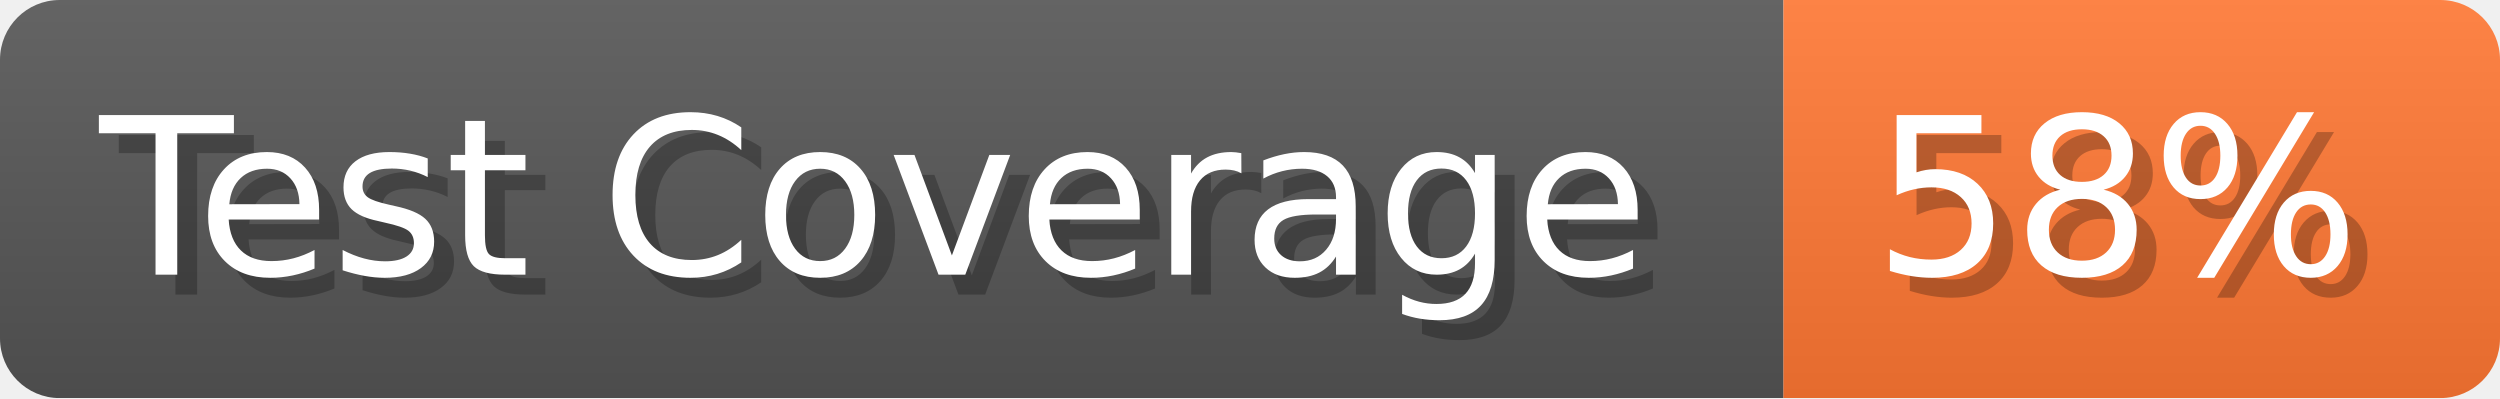
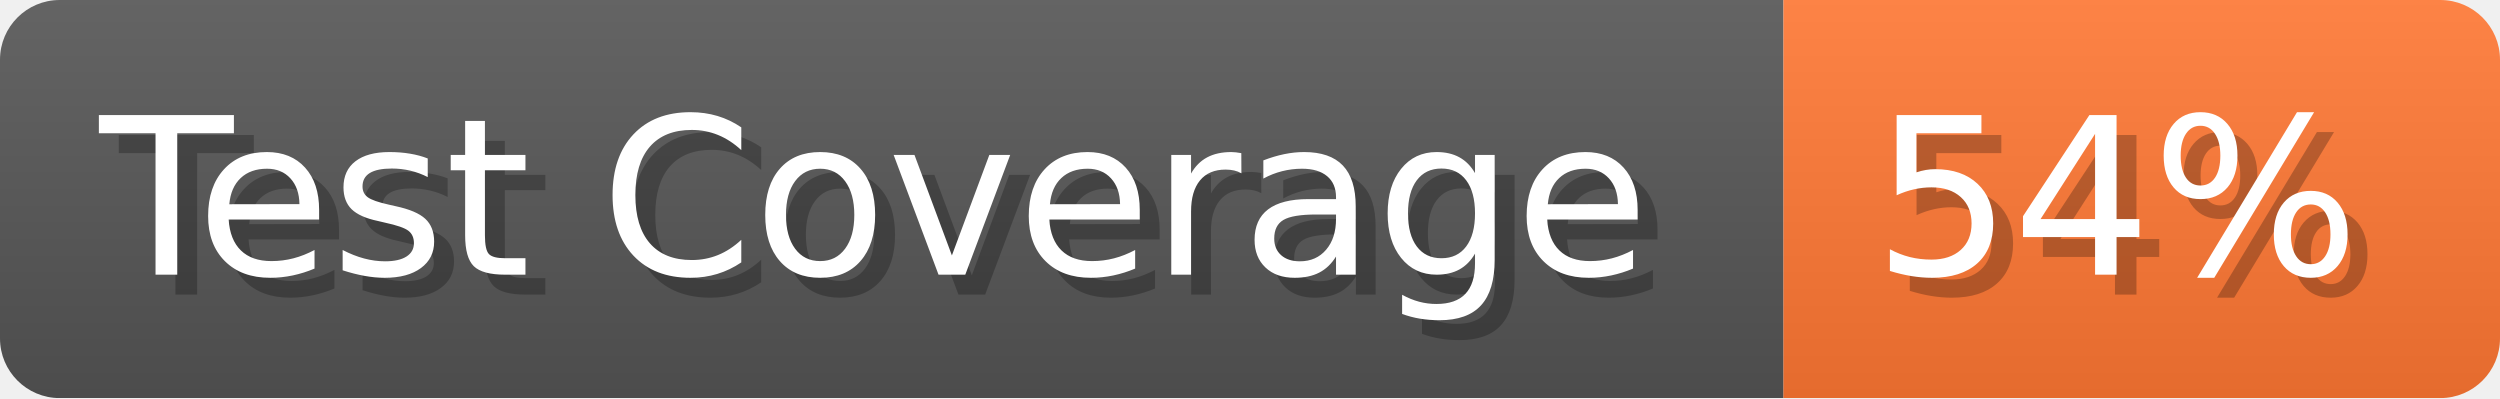
- <svg xmlns="http://www.w3.org/2000/svg" width="125.6" height="20" viewBox="0 0 1256 200" role="img" aria-label="Test Coverage: 58%">
+ <svg xmlns="http://www.w3.org/2000/svg" width="125.6" height="20" viewBox="0 0 1256 200" role="img" aria-label="Test Coverage: 54%">
  <linearGradient id="a" x2="0" y2="100%">
    <stop offset="0" stop-opacity=".1" stop-color="#EEE" />
    <stop offset="1" stop-opacity=".1" />
  </linearGradient>
  <mask id="m">
    <rect width="1256" height="200" rx="30" fill="#FFF" />
  </mask>
  <g mask="url(#m)">
    <rect width="896" height="200" fill="#555" />
    <rect width="360" height="200" fill="#F73" x="896" />
    <rect width="1256" height="200" fill="url(#a)" />
  </g>
  <g aria-hidden="true" fill="#fff" text-anchor="start" font-family="Verdana,DejaVu Sans,sans-serif" font-size="110">
    <text x="60" y="148" textLength="796" fill="#000" opacity="0.25">Test Coverage</text>
    <text x="50" y="138" textLength="796">Test Coverage</text>
-     <text x="951" y="148" textLength="260" fill="#000" opacity="0.25">58%</text>
-     <text x="941" y="138" textLength="260">58%</text>
+     <text x="951" y="148" textLength="260" fill="#000" opacity="0.25">54%</text>
+     <text x="941" y="138" textLength="260">54%</text>
  </g>
</svg>
